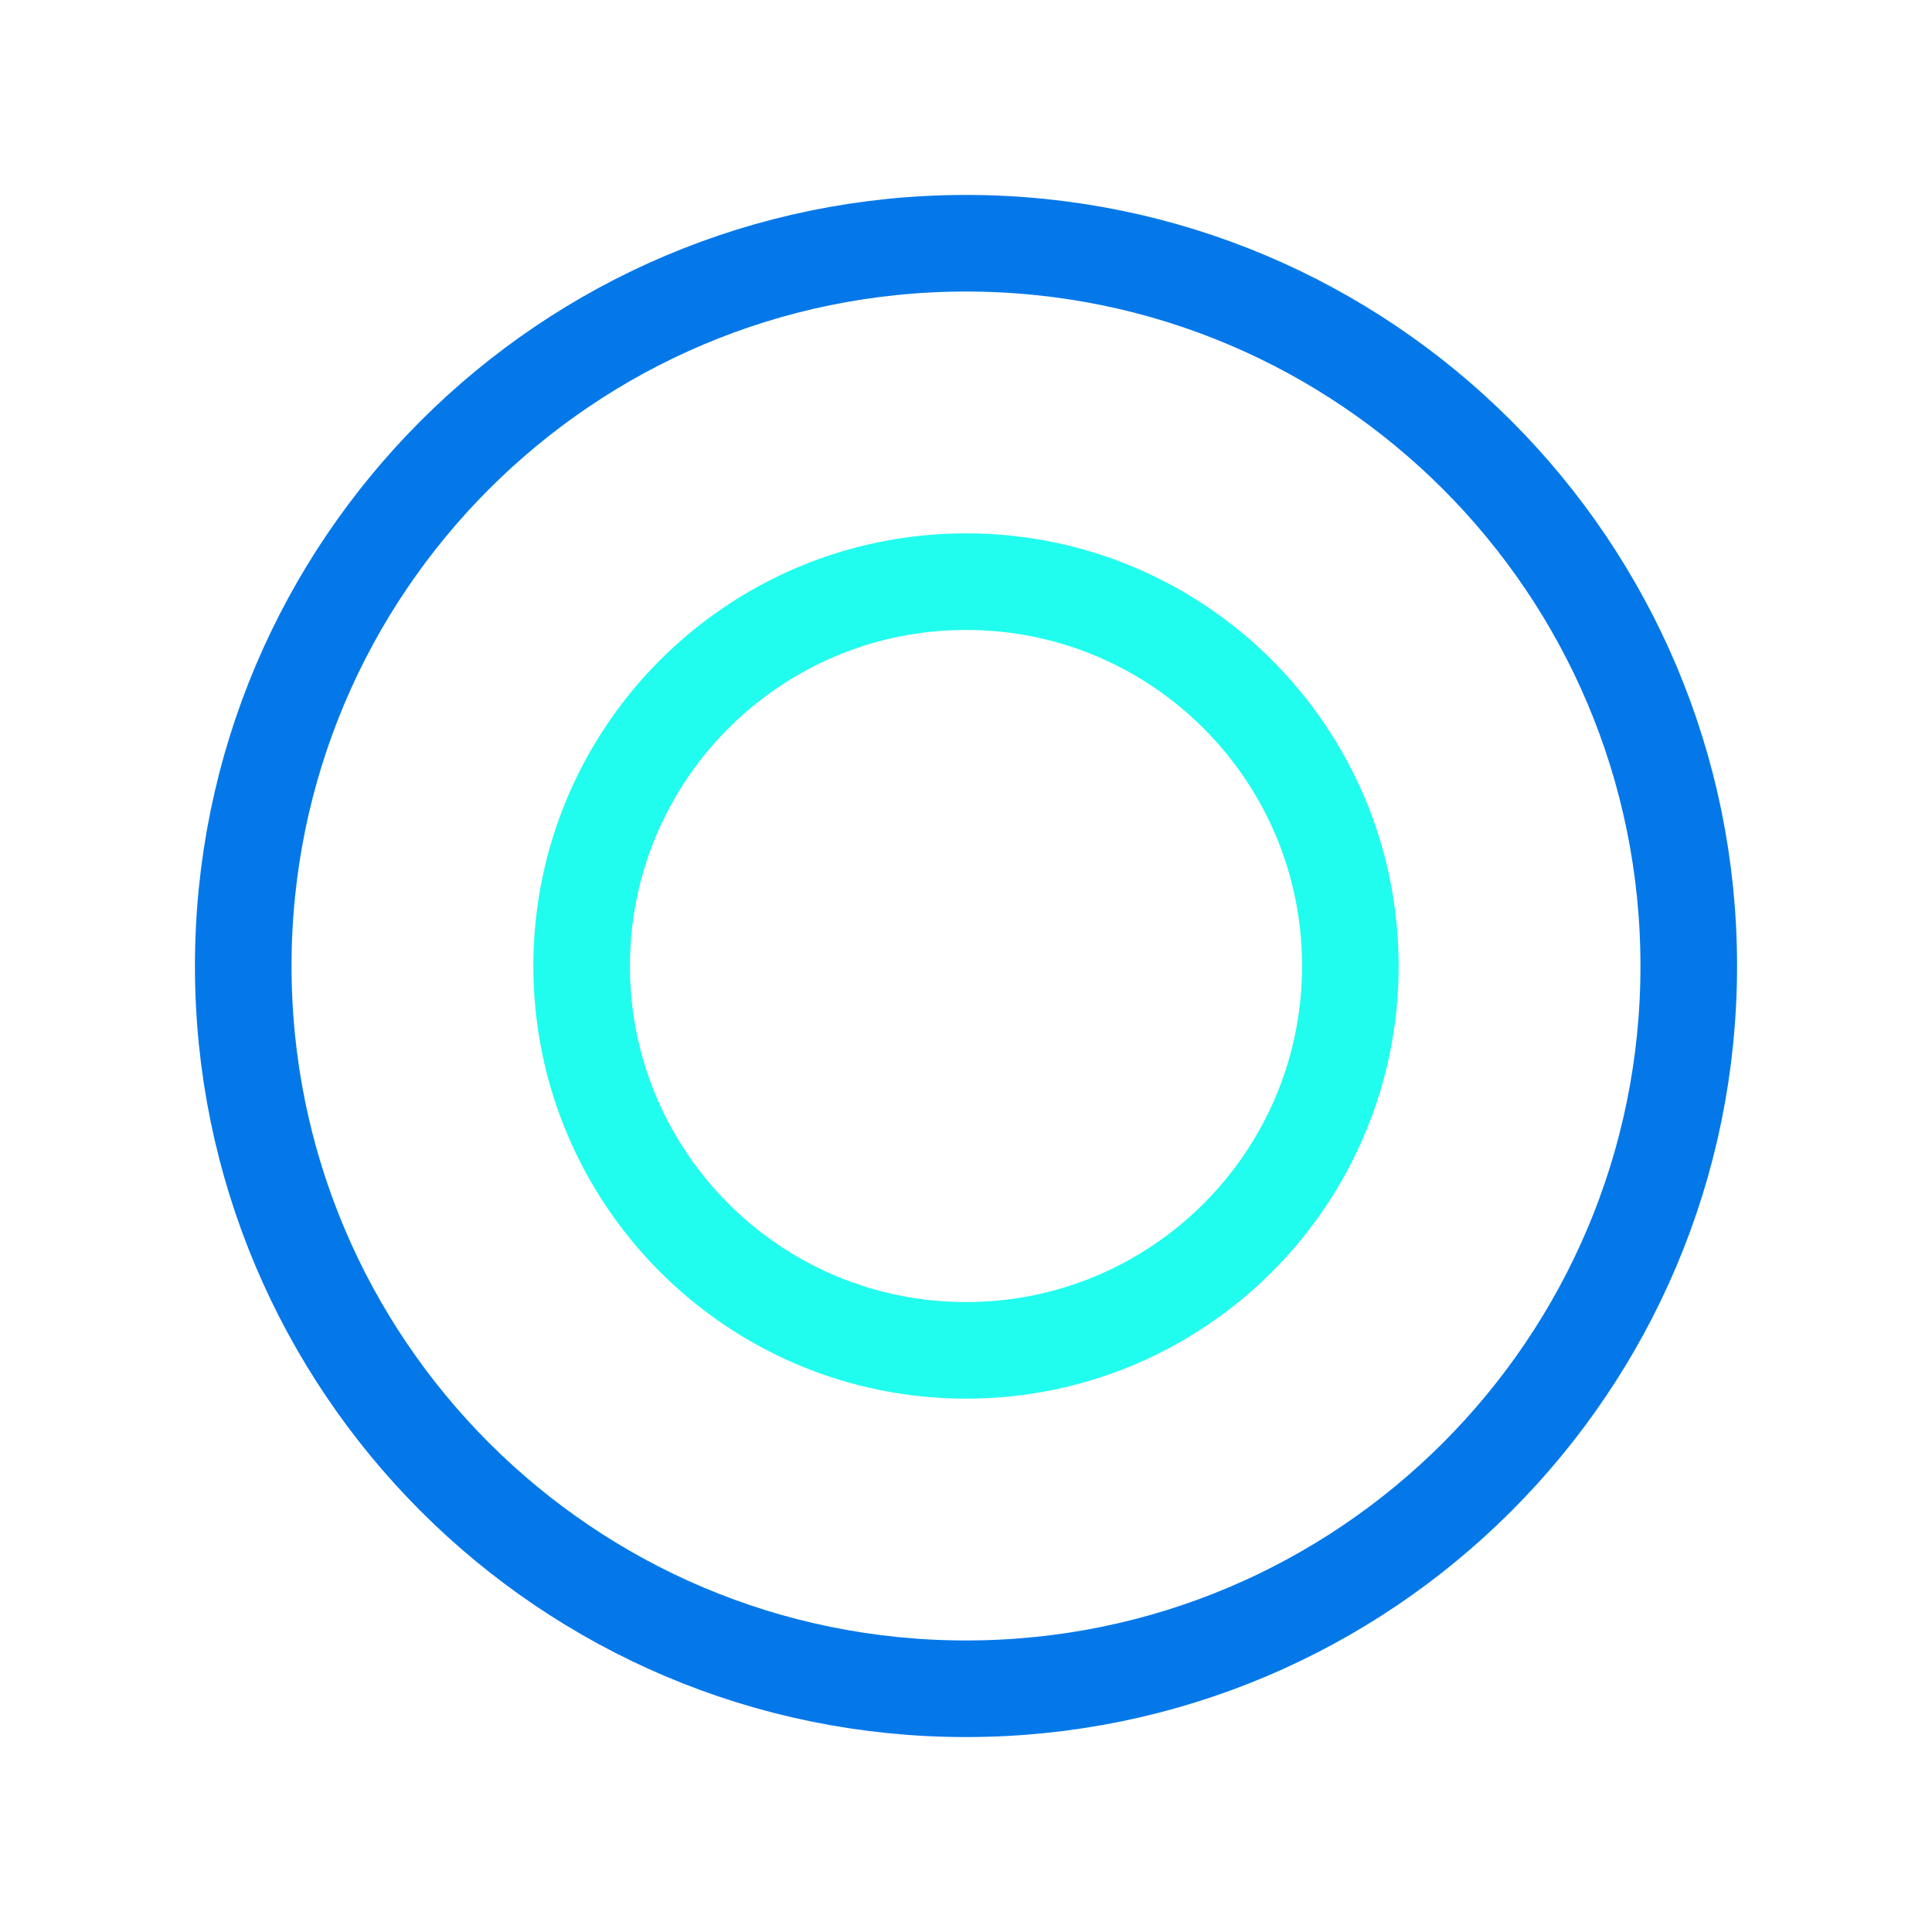
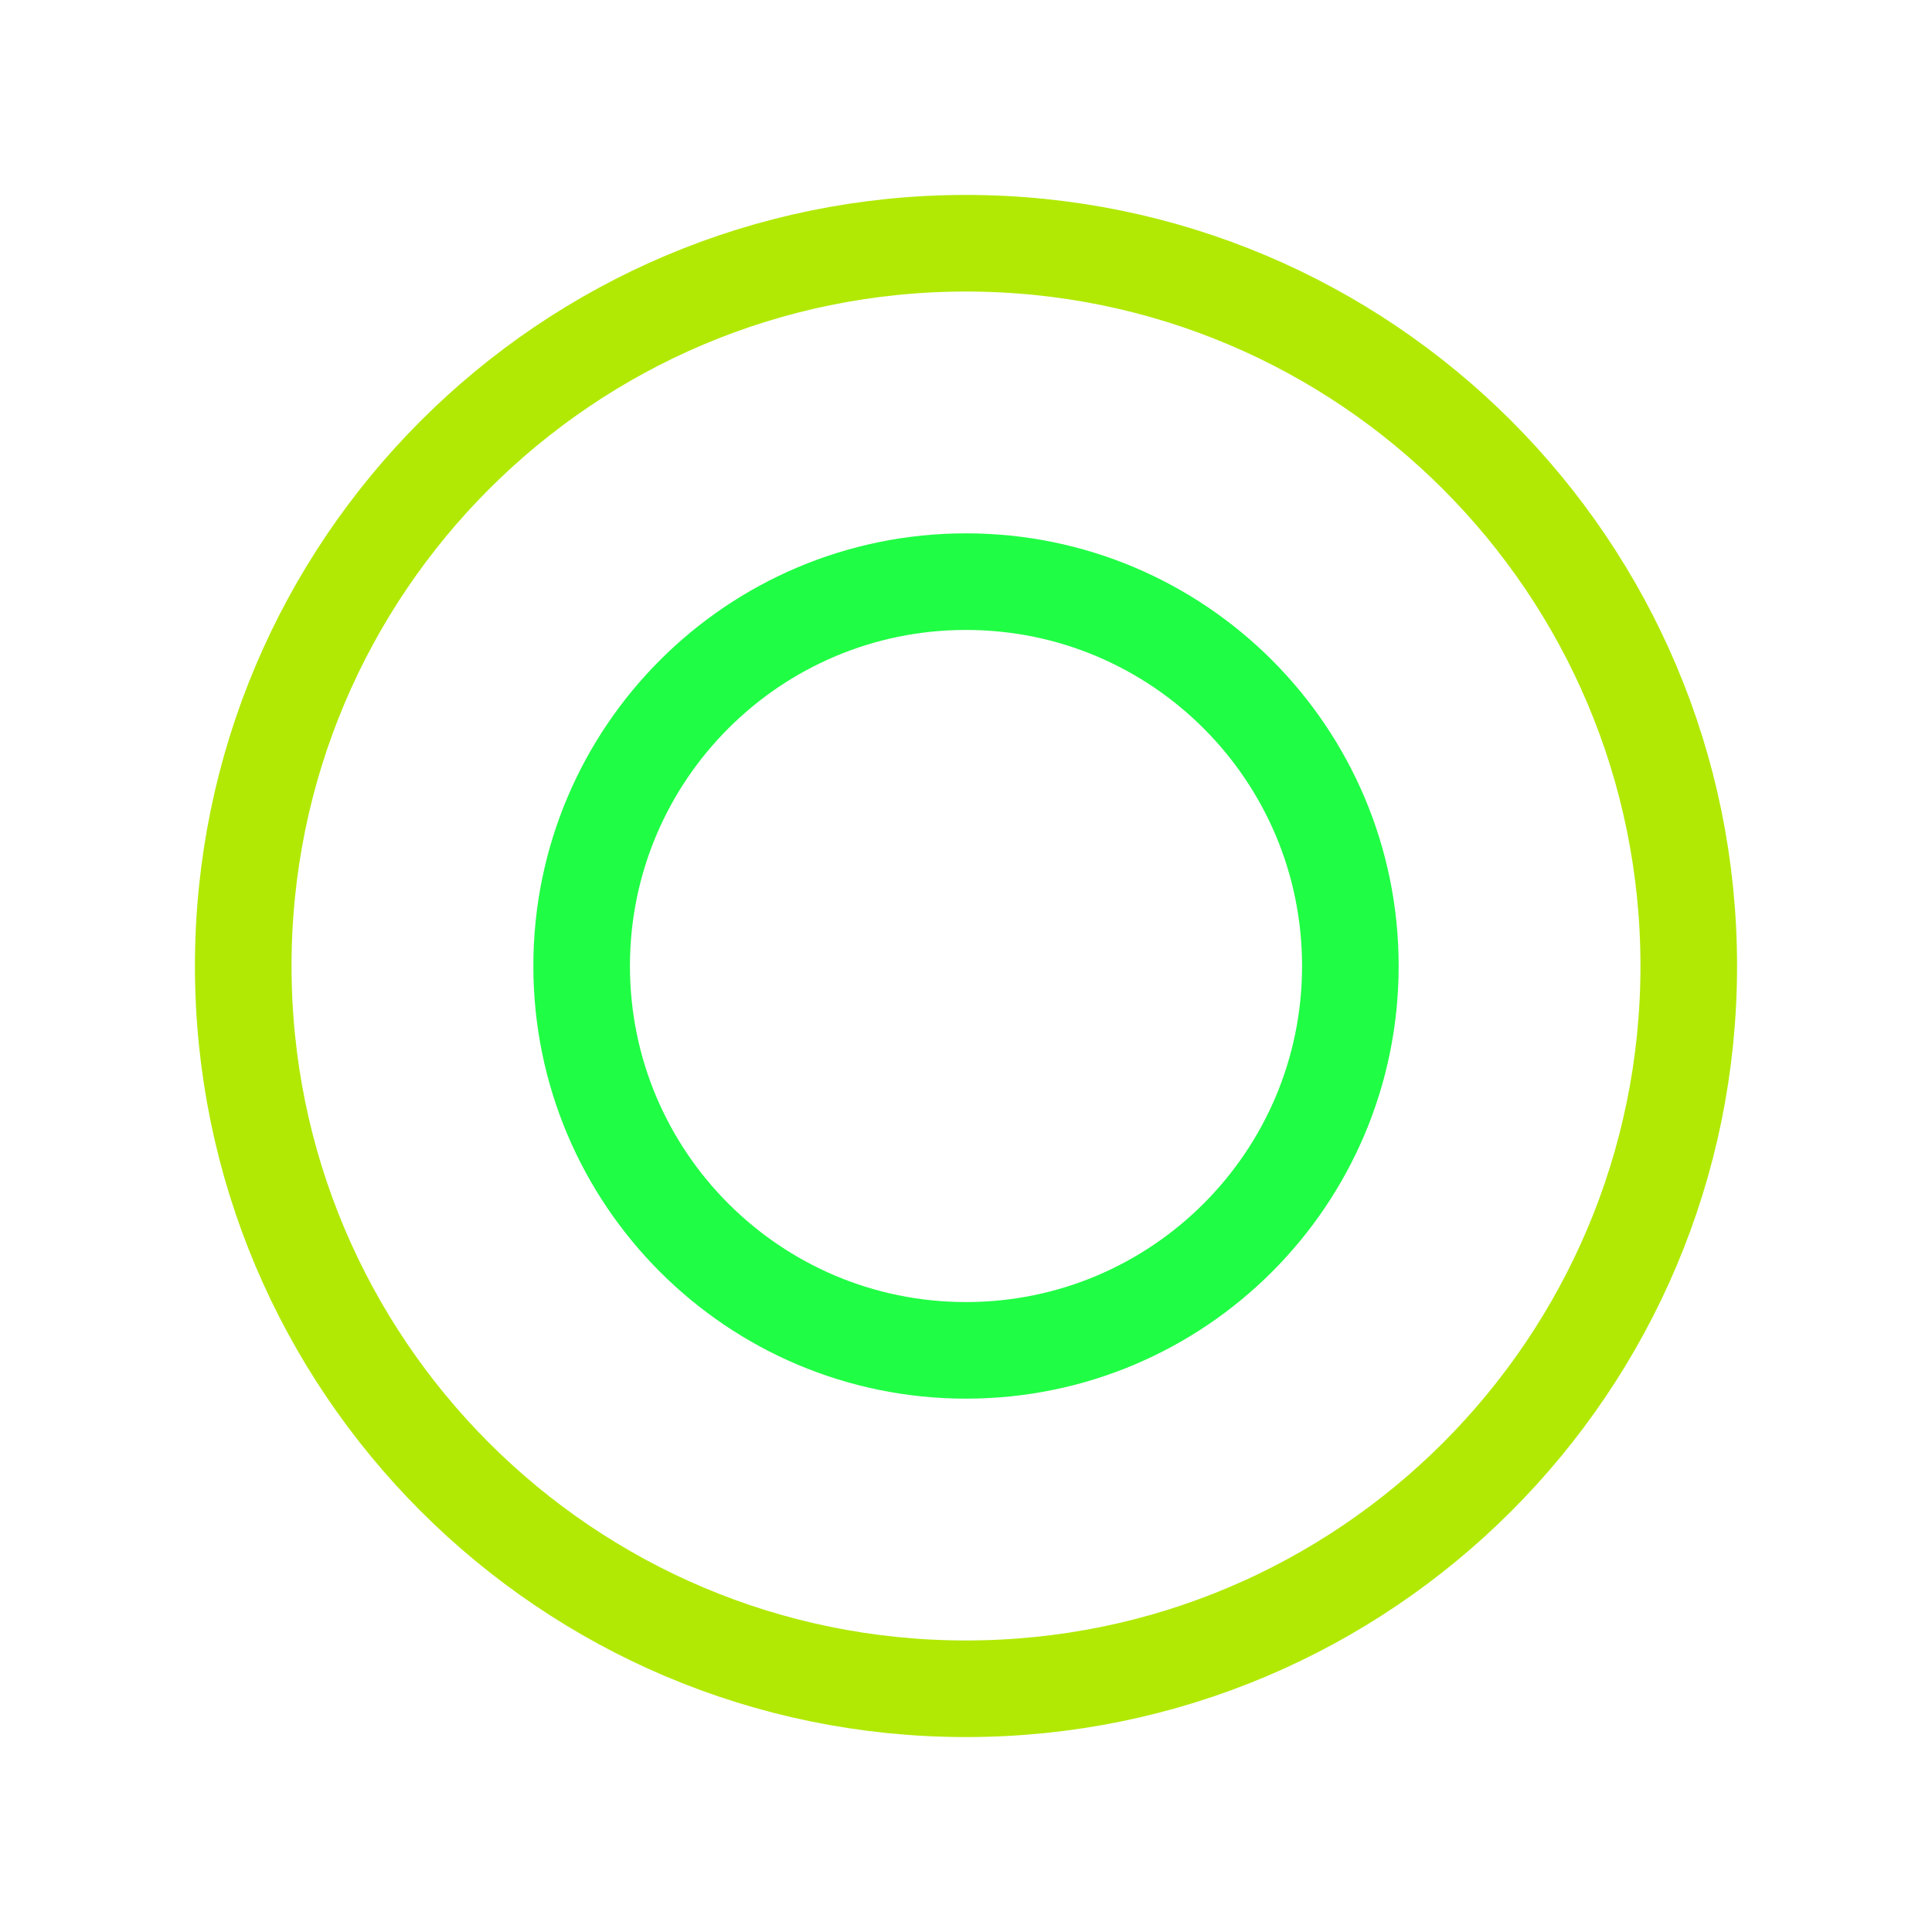
<svg xmlns="http://www.w3.org/2000/svg" style="margin:auto;background:#fff;display:block;" width="200px" height="200px" viewBox="0 0 100 100" preserveAspectRatio="xMidYMid">
-   <circle cx="50" cy="50" r="19.894" fill="none" stroke="#20fdee" stroke-width="5">
+   <circle cx="50" cy="50" r="19.894" fill="none" stroke="#20FD45" stroke-width="5">
    <animate attributeName="r" repeatCount="indefinite" dur="1s" values="0;40" keyTimes="0;1" keySplines="0 0.2 0.8 1" calcMode="spline" begin="-0.5s" />
    <animate attributeName="opacity" repeatCount="indefinite" dur="1s" values="1;0" keyTimes="0;1" keySplines="0.2 0 0.8 1" calcMode="spline" begin="-0.5s" />
  </circle>
-   <circle cx="50" cy="50" r="37.41" fill="none" stroke="#0478e9" stroke-width="5">
+   <circle cx="50" cy="50" r="37.41" fill="none" stroke="#B1E904" stroke-width="5">
    <animate attributeName="r" repeatCount="indefinite" dur="1s" values="0;40" keyTimes="0;1" keySplines="0 0.2 0.8 1" calcMode="spline" />
    <animate attributeName="opacity" repeatCount="indefinite" dur="1s" values="1;0" keyTimes="0;1" keySplines="0.2 0 0.8 1" calcMode="spline" />
  </circle>
</svg>
